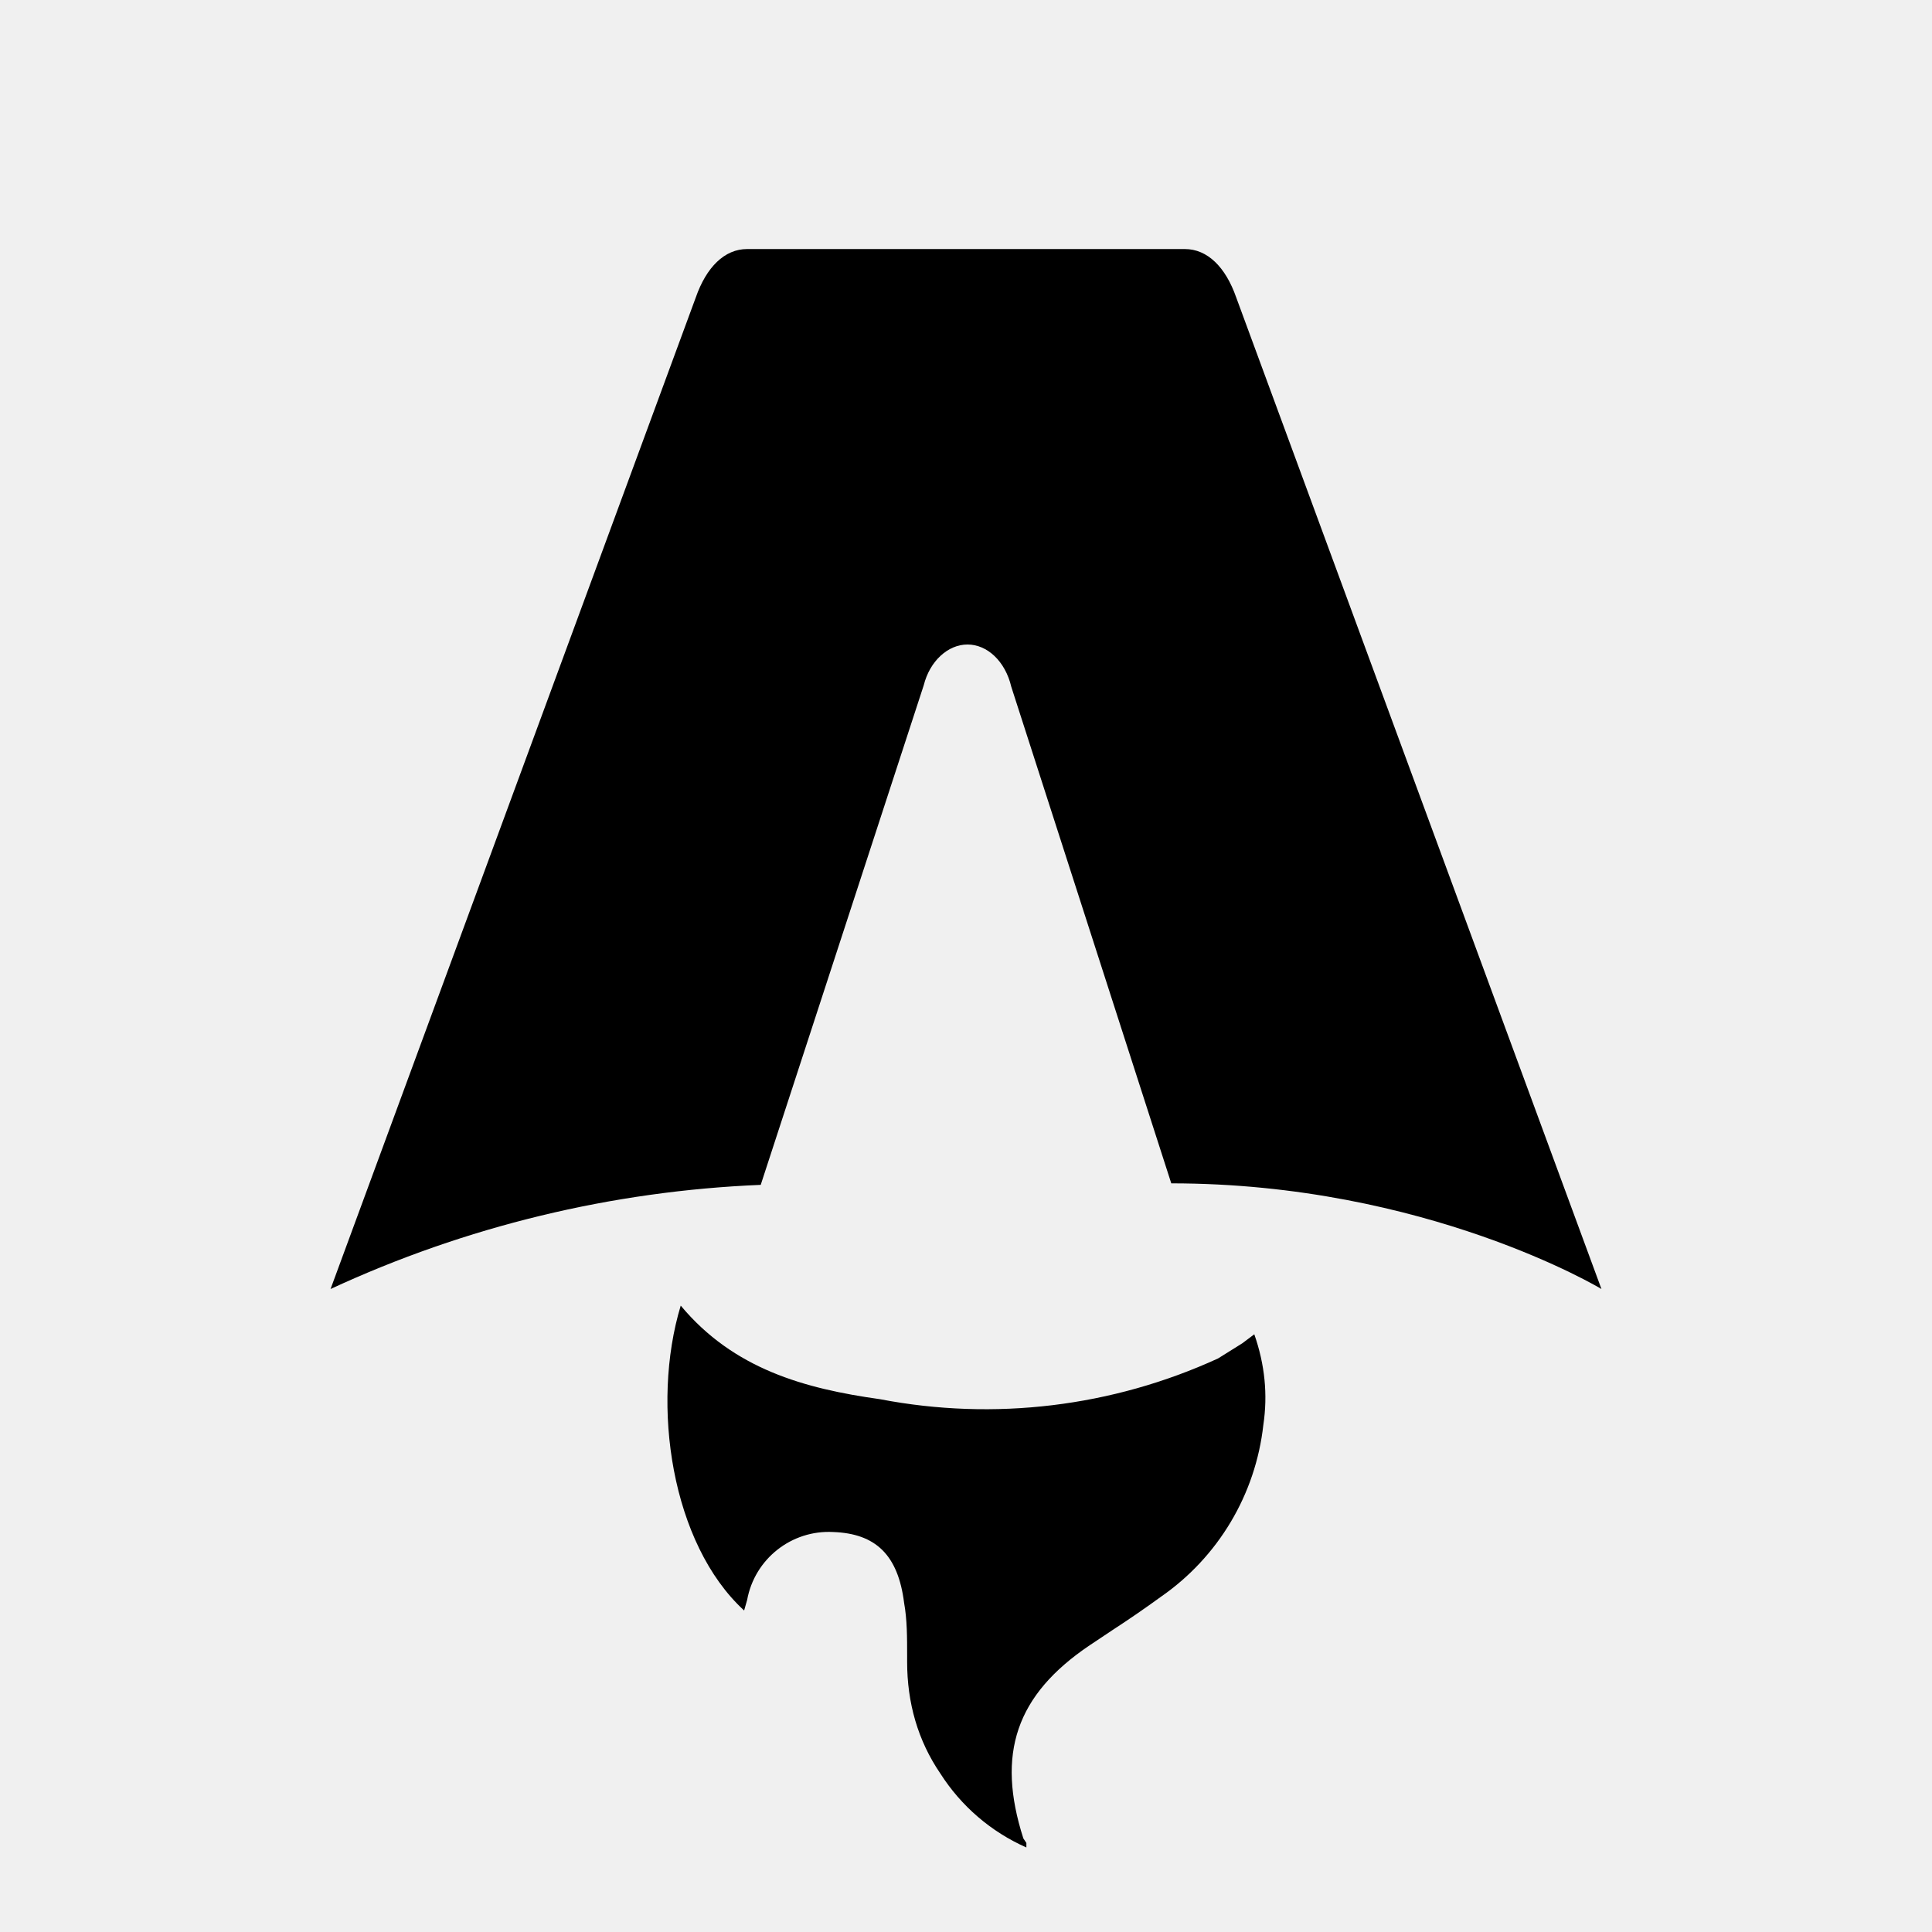
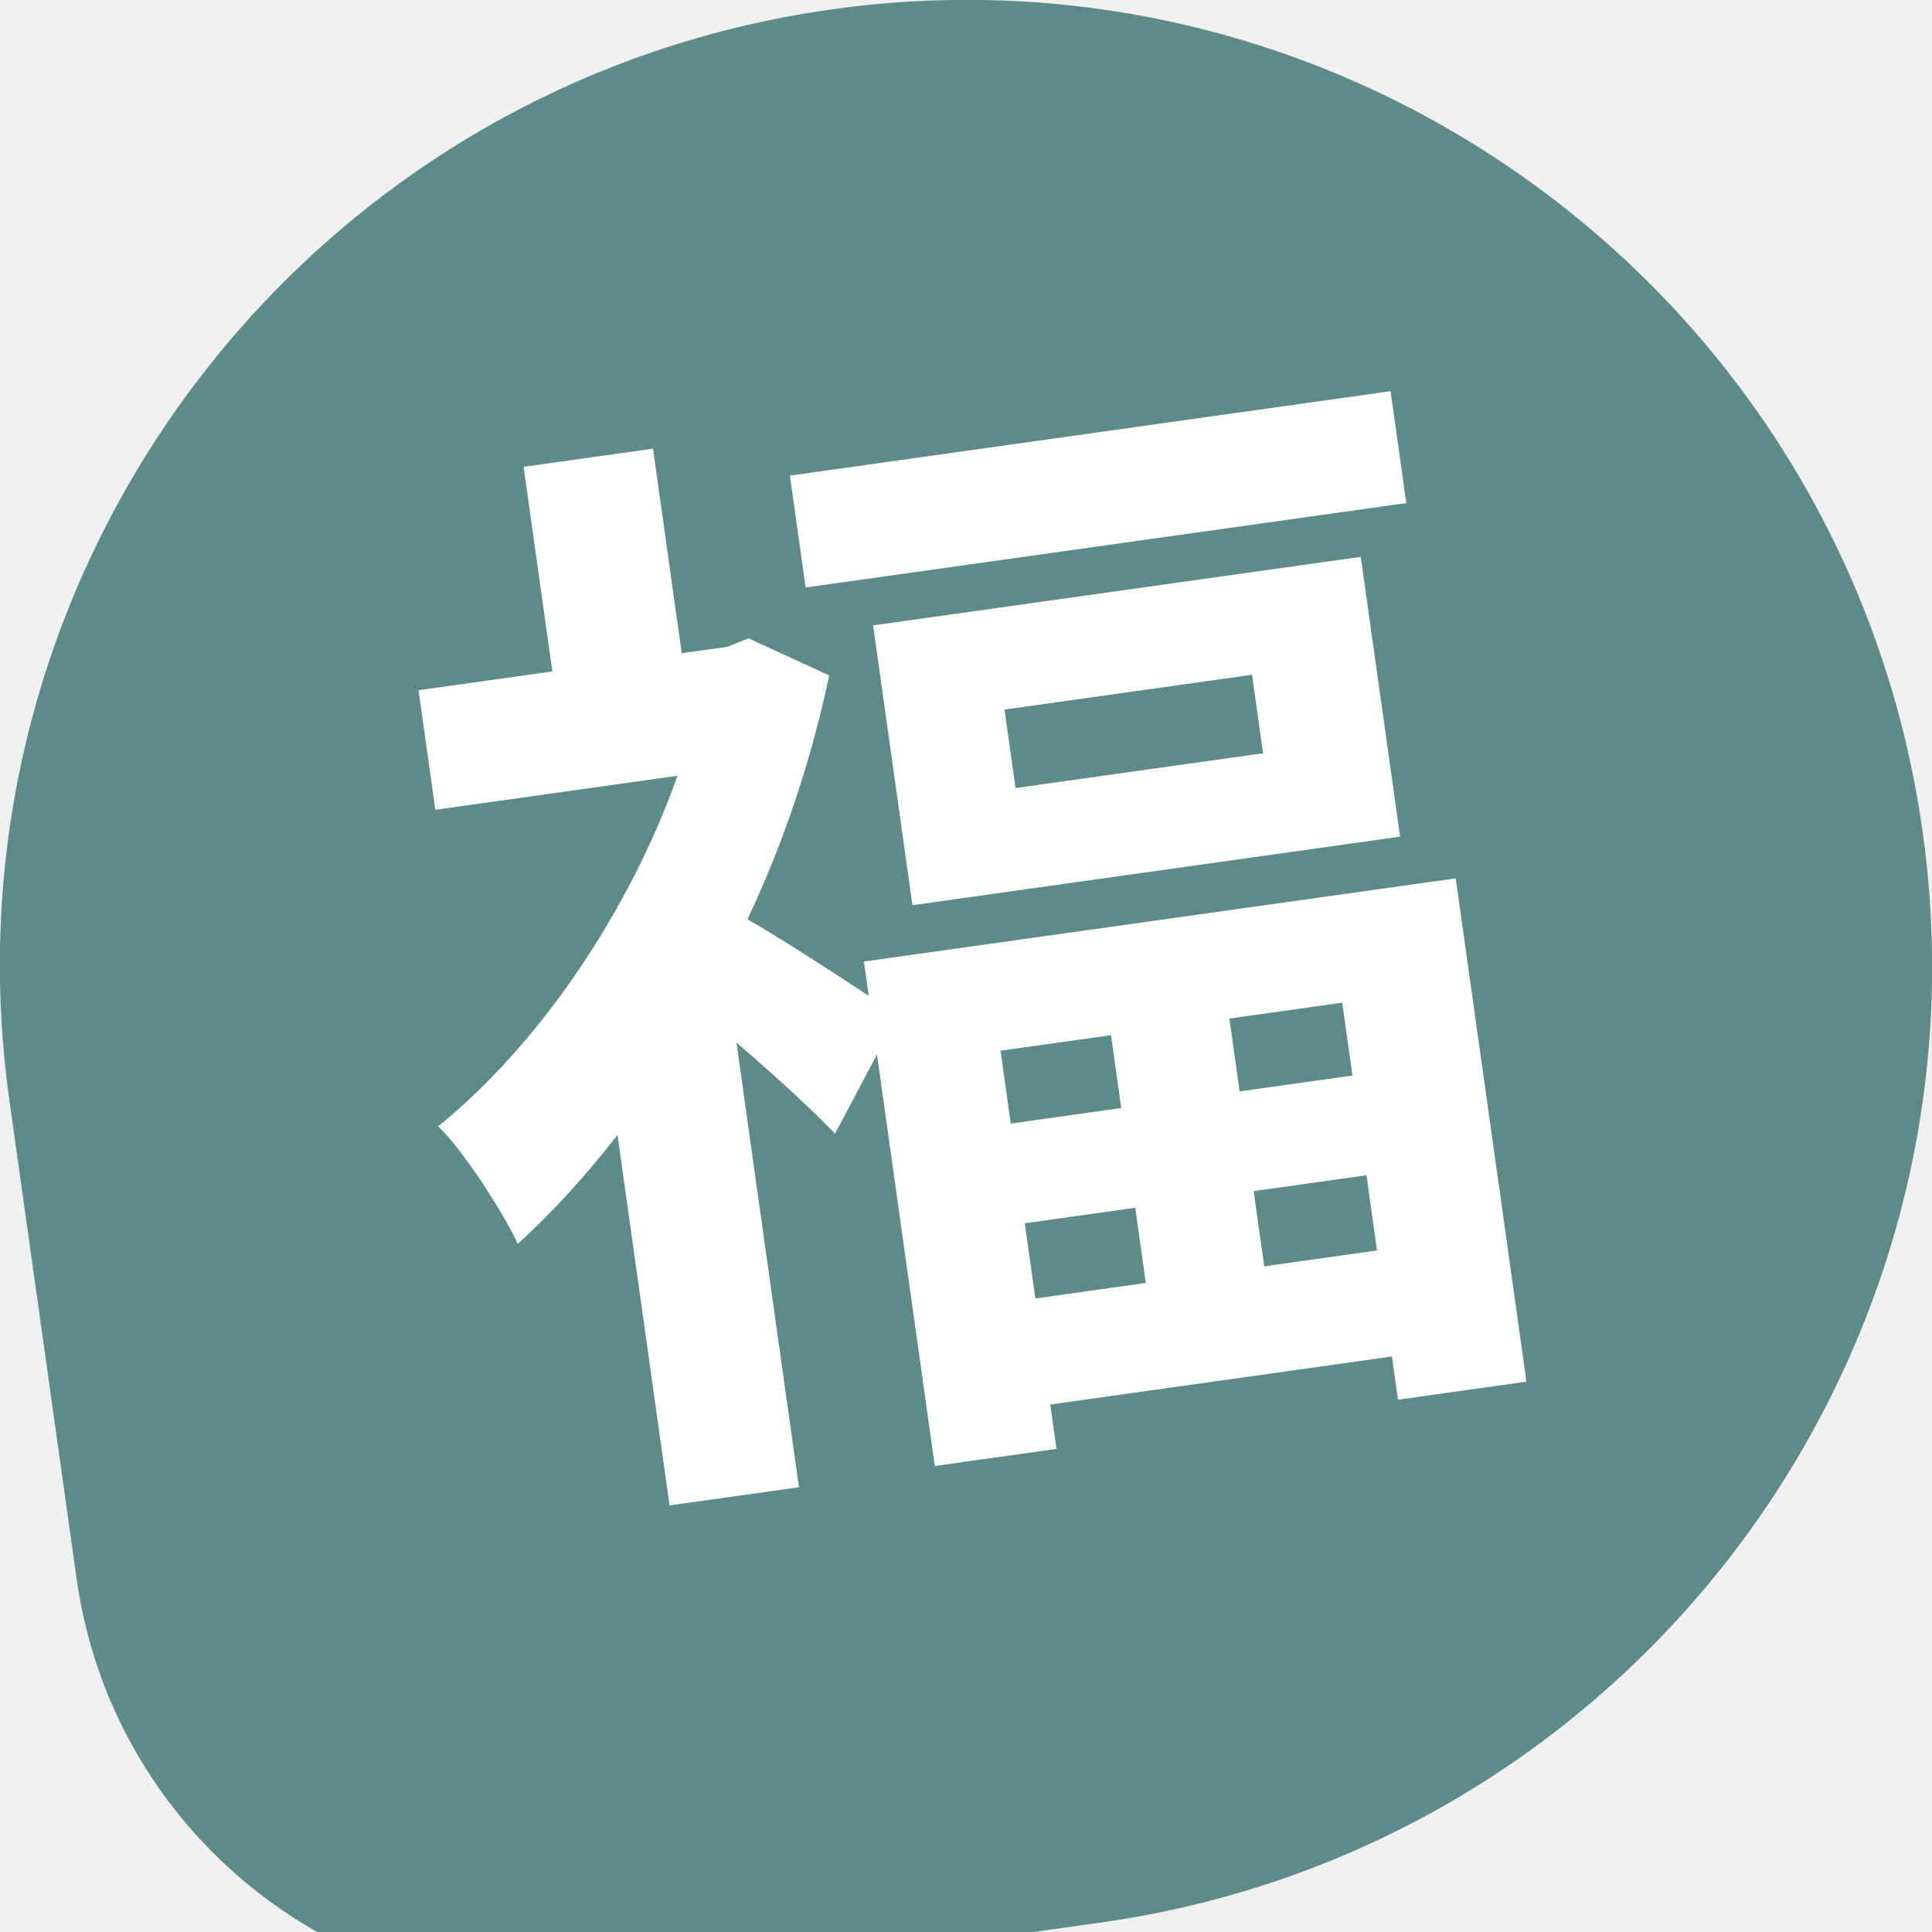
- <svg xmlns="http://www.w3.org/2000/svg" fill="none" viewBox="0 0 128 128">
-   <path d="M50.4 78.5a75.1 75.1 0 0 0-28.5 6.9l24.2-65.7c.7-2 1.9-3.2 3.4-3.2h29c1.5 0 2.7 1.2 3.4 3.2l24.2 65.7s-11.6-7-28.5-7L67 45.5c-.4-1.7-1.6-2.8-2.9-2.8-1.3 0-2.5 1.1-2.9 2.7L50.4 78.5Zm-1.1 28.2Zm-4.2-20.2c-2 6.6-.6 15.8 4.2 20.2a17.5 17.5 0 0 1 .2-.7 5.5 5.5 0 0 1 5.7-4.5c2.8.1 4.3 1.5 4.7 4.7.2 1.1.2 2.3.2 3.5v.4c0 2.7.7 5.2 2.2 7.4a13 13 0 0 0 5.7 4.9v-.3l-.2-.3c-1.8-5.6-.5-9.5 4.4-12.8l1.5-1a73 73 0 0 0 3.2-2.2 16 16 0 0 0 6.8-11.4c.3-2 .1-4-.6-6l-.8.6-1.6 1a37 37 0 0 1-22.4 2.7c-5-.7-9.7-2-13.2-6.2Z" />
-   <style>
-         path { fill: #000; }
-         @media (prefers-color-scheme: dark) {
-             path { fill: #FFF; }
-         }
-     </style>
+ <svg xmlns="http://www.w3.org/2000/svg" viewBox="0 0 128 128">
+   <g transform="rotate(-8 64 64)">
+     <path d="M64 0 A64 64 0 0 1 128 64 A64 64 0 0 1 64 128 L32 128 A32 32 0 0 1 0 96 L0 64 A64 64 0 0 1 64 0 Z" fill="#5C8B89" />
+     <text x="64" y="90" font-family="-apple-system, BlinkMacSystemFont, 'Hiragino Sans', 'Hiragino Maru Gothic ProN', 'Noto Sans JP', sans-serif" font-size="74" font-weight="700" fill="white" text-anchor="middle">福</text>
+   </g>
</svg>
